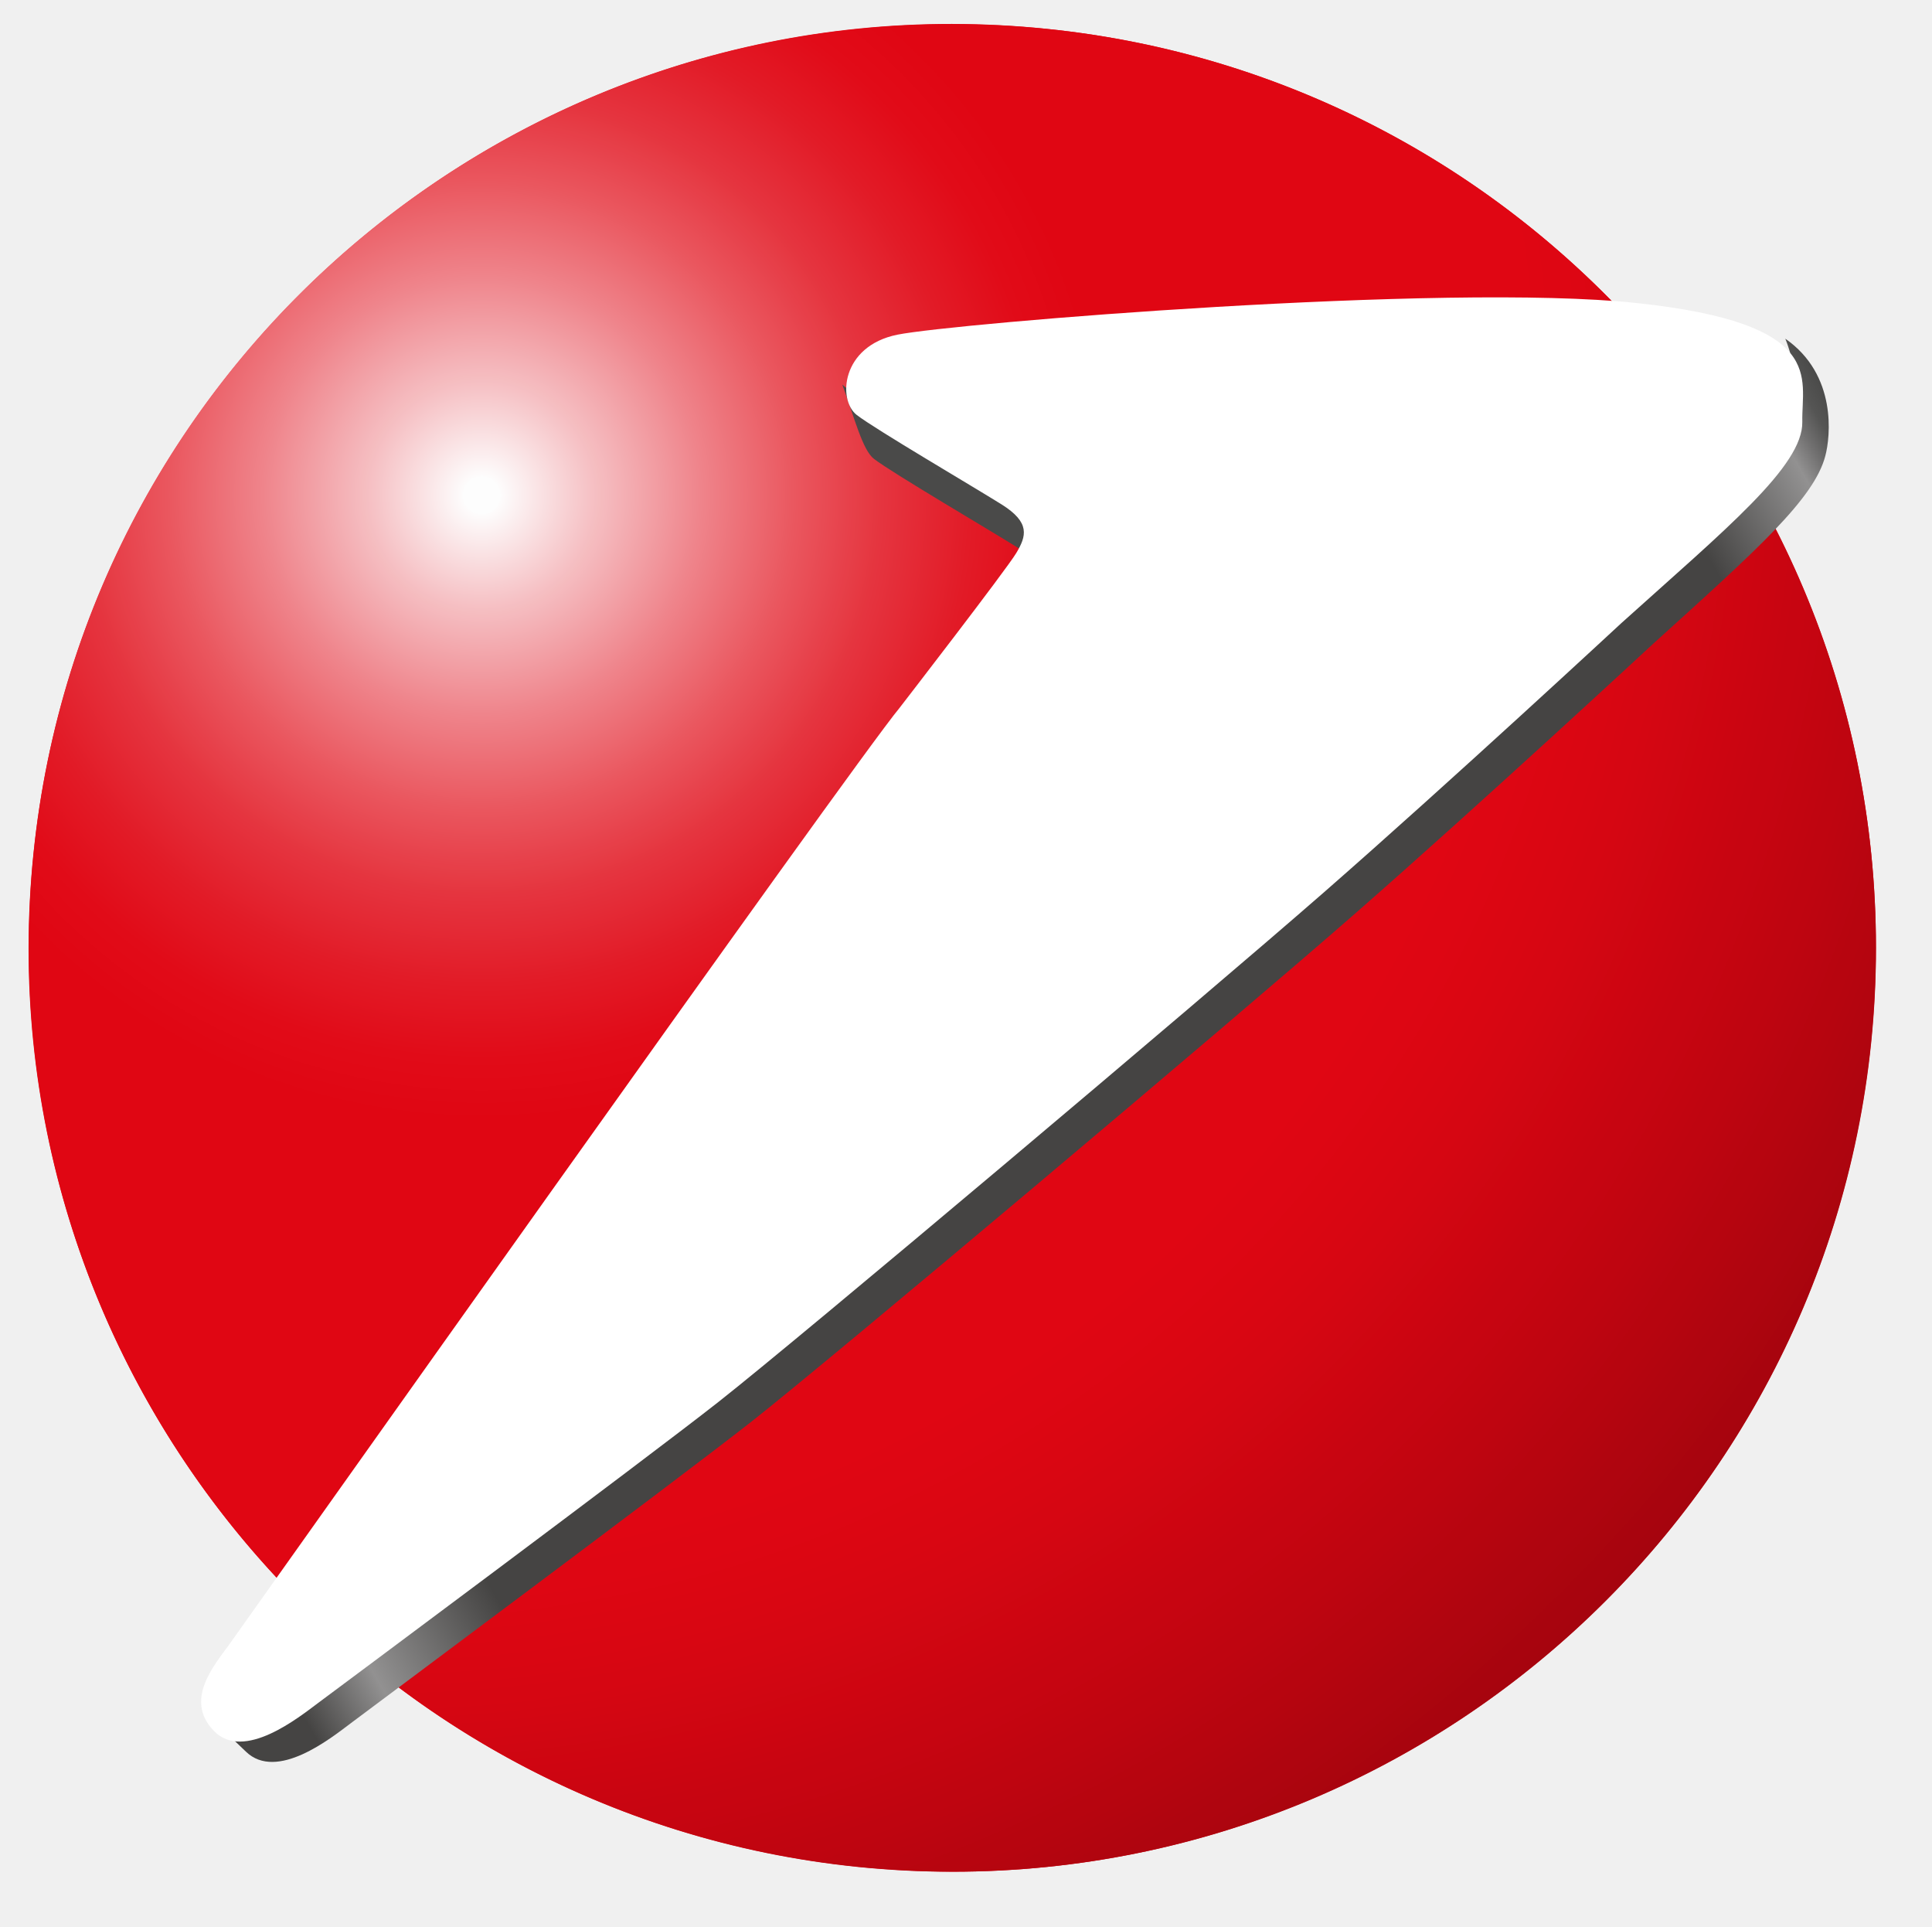
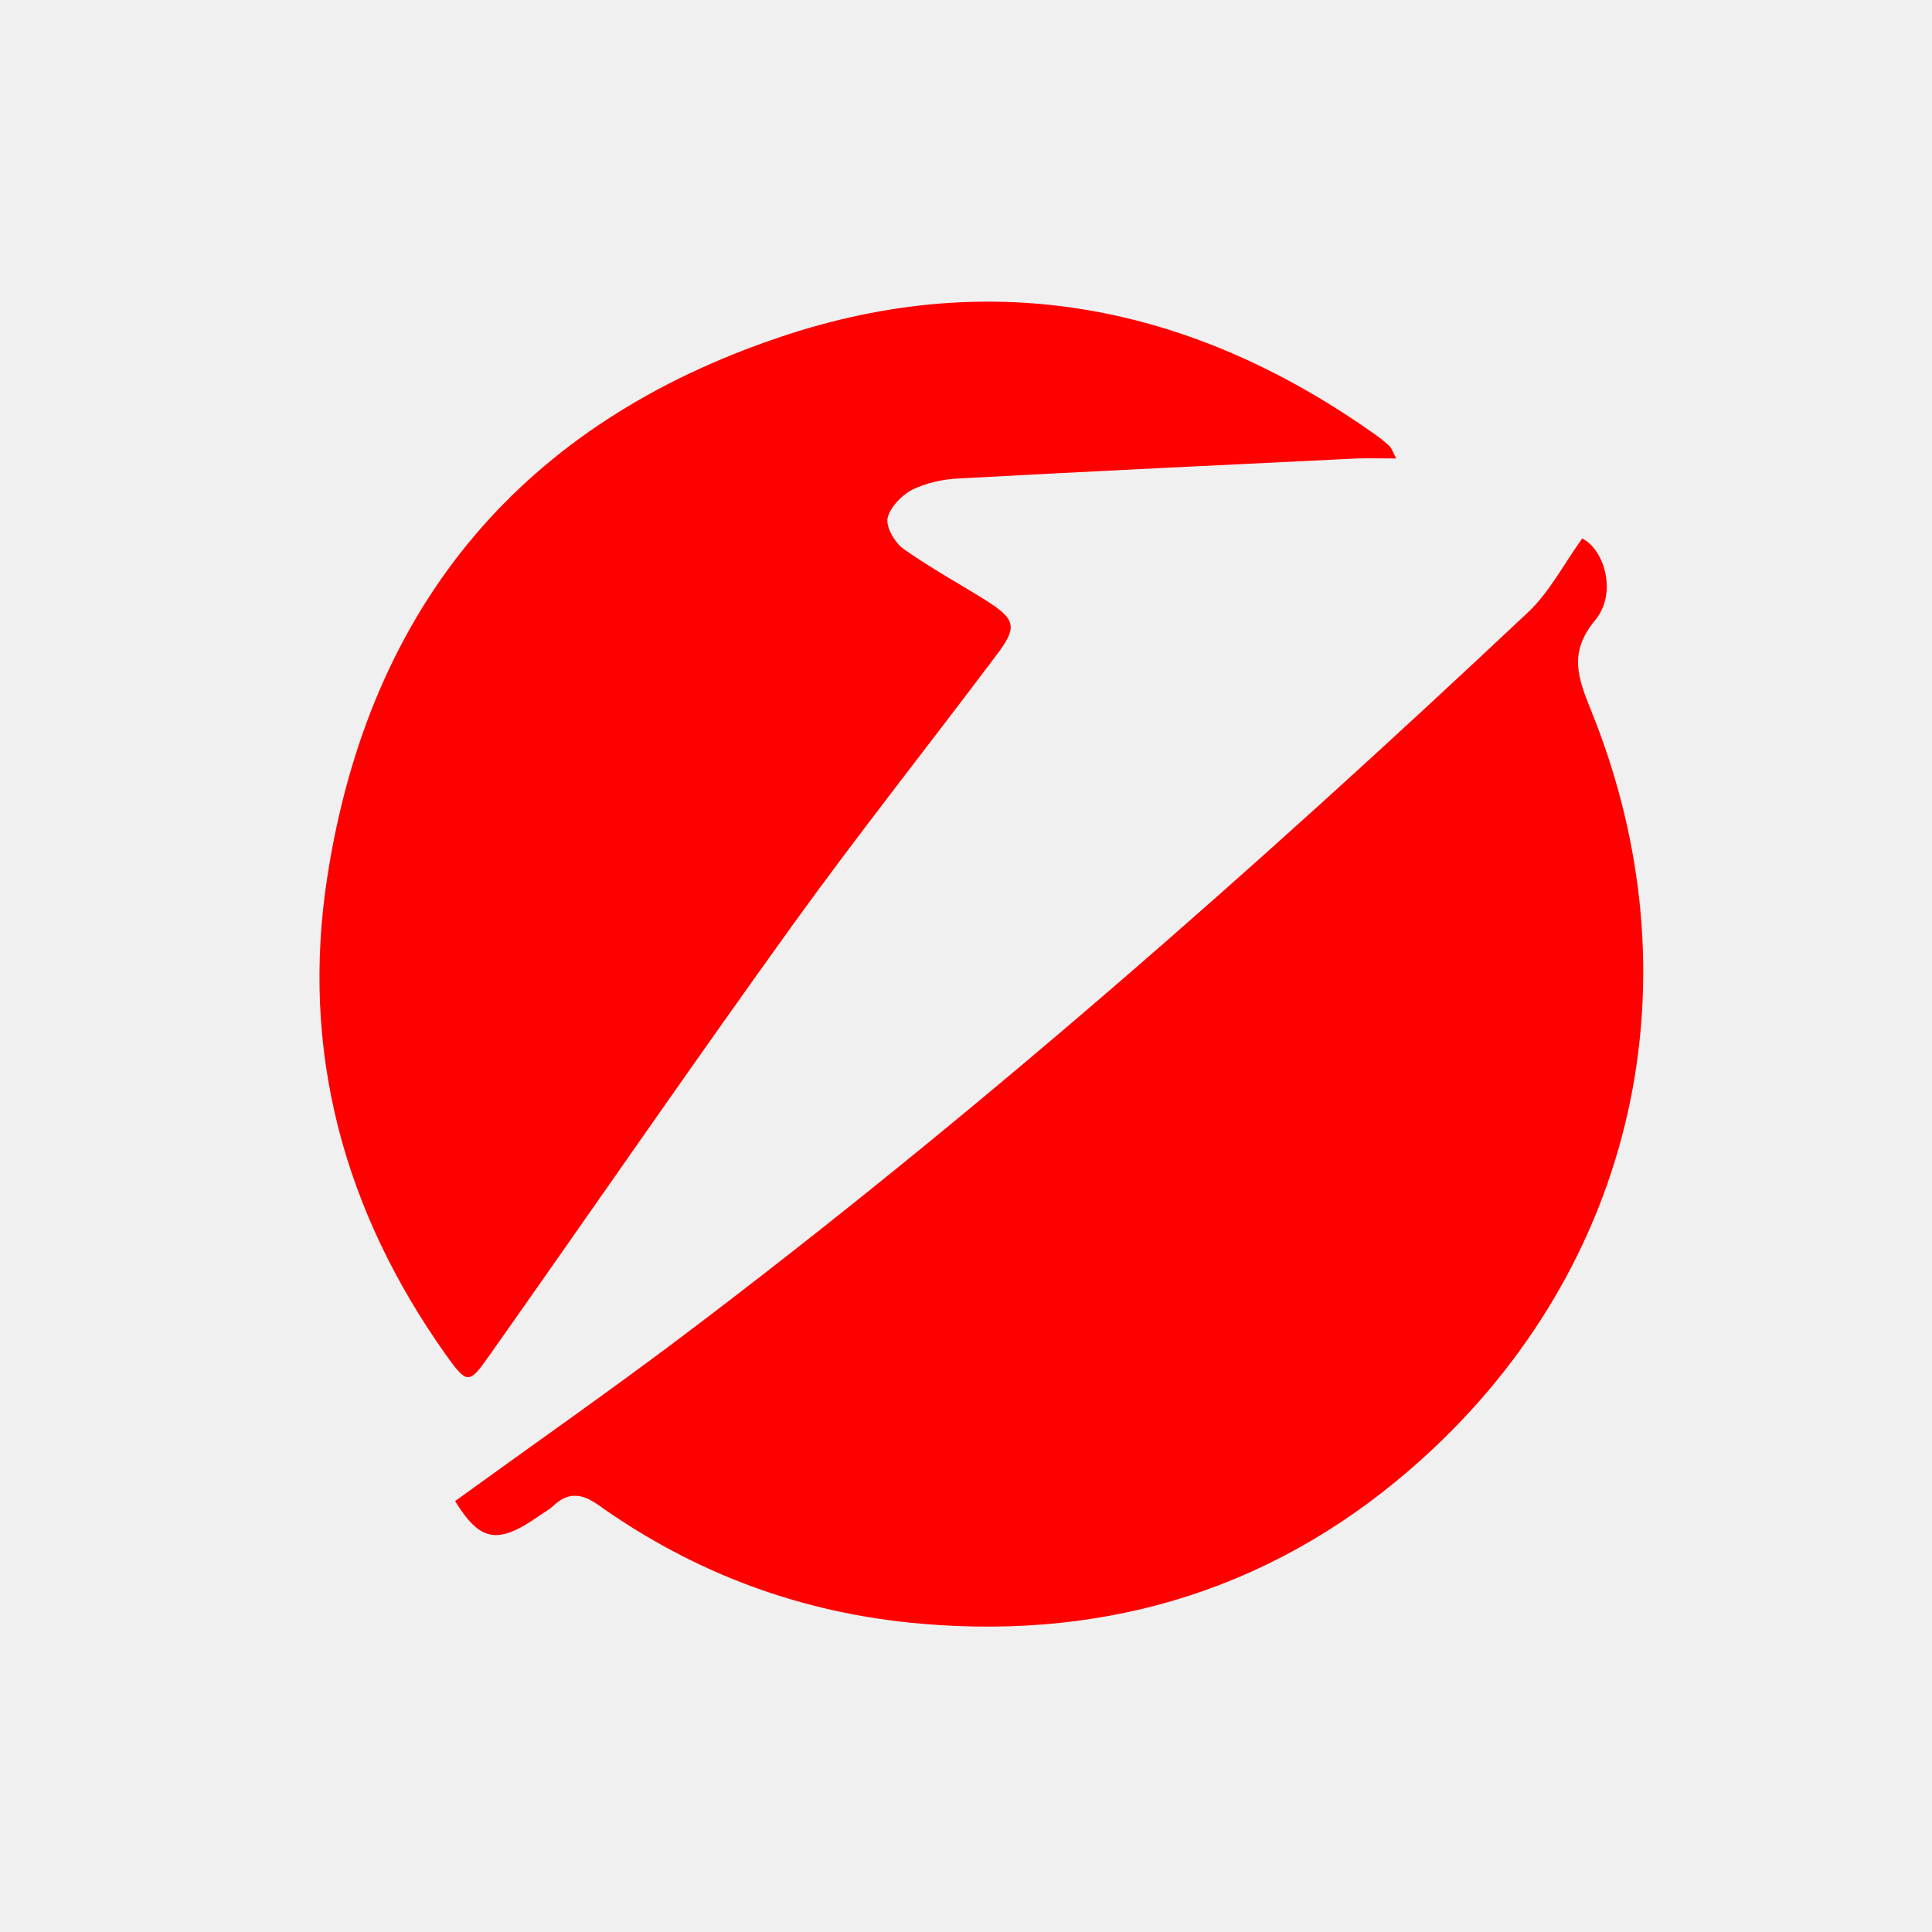
- <svg xmlns="http://www.w3.org/2000/svg" viewBox="0 0 349 348">
-   <defs>
-     <style>
-             .cls-1{isolation:isolate;}.cls-2{fill:#fcfdfc;}.cls-3{opacity:0.5;}.cls-10,.cls-3,.cls-6{mix-blend-mode:multiply;}.cls-4{fill:#e20613;}.cls-5{fill:url(#radial-gradient);}.cls-7{fill:url(#radial-gradient-2);}.cls-8{fill:#4a4a49;}.cls-9{fill:url(#linear-gradient);}.cls-10{opacity:0.4;}.cls-11{fill:#fff;}
-         </style>
-     <radialGradient id="radial-gradient" cx="148.74" cy="183.88" r="99.22" gradientTransform="translate(522.09 -23.57) rotate(84.16) scale(1.14)" gradientUnits="userSpaceOnUse">
-       <stop offset="0.03" stop-color="#fff" />
-       <stop offset="0.03" stop-color="#fffefe" />
-       <stop offset="0.19" stop-color="#f7bdc1" />
-       <stop offset="0.35" stop-color="#f1858c" />
-       <stop offset="0.5" stop-color="#ec5860" />
-       <stop offset="0.64" stop-color="#e7343f" />
-       <stop offset="0.78" stop-color="#e41b27" />
-       <stop offset="0.9" stop-color="#e30b18" />
-       <stop offset="1" stop-color="#e20613" />
-     </radialGradient>
-     <radialGradient id="radial-gradient-2" cx="123.58" cy="174.74" r="285.32" gradientTransform="translate(16.26 -34.07) scale(1.12)" gradientUnits="userSpaceOnUse">
-       <stop offset="0.65" stop-color="#fdfdfd" />
-       <stop offset="0.72" stop-color="#f4f4f4" />
-       <stop offset="0.84" stop-color="#dadada" />
-       <stop offset="1" stop-color="#b2b2b2" />
-       <stop offset="1" stop-color="#b1b1b1" />
-     </radialGradient>
-     <linearGradient id="linear-gradient" x1="109.04" y1="372.82" x2="432.02" y2="186.34" gradientUnits="userSpaceOnUse">
-       <stop offset="0.04" stop-color="#454443" />
-       <stop offset="0.08" stop-color="#929191" />
-       <stop offset="0.15" stop-color="#454443" />
-       <stop offset="0.91" stop-color="#454443" />
-       <stop offset="0.97" stop-color="#929191" />
-       <stop offset="0.98" stop-color="#727171" />
-       <stop offset="0.99" stop-color="#555554" />
-       <stop offset="1" stop-color="#4a4a49" />
-     </linearGradient>
-   </defs>
-   <g class="cls-1">
-     <g id="Layer_1" data-name="Layer 1">
-       <path class="cls-2" d="M216.41,271.82c-3.16.28-5.38-.21-5.32-4.28,0-3.89,2.31-4.06,5.13-3.91,3.07.16,6.94-.19,7,4.07S219.42,271.64,216.41,271.82Z" transform="translate(-86.12 -88.12)" />
-       <path class="cls-2" d="M216,259c-1.92-.15-4.75.77-4.81-3.17-.06-3.6,2.25-3.74,4.83-3.66s6.24-.27,6.22,3.51C222.21,259,219,259.05,216,259Z" transform="translate(-86.12 -88.12)" />
-       <path class="cls-4" d="M425,259.32A166.84,166.84,0,1,1,258.16,92.48,166.84,166.84,0,0,1,425,259.32Z" transform="translate(-86.12 -88.12)" />
-       <circle class="cls-5" cx="258.16" cy="259.32" r="166.84" transform="translate(-112.23 401.61) rotate(-84.16)" />
-       <g class="cls-6">
-         <path class="cls-7" d="M425,259.32A166.84,166.84,0,1,1,258.16,92.48,166.84,166.84,0,0,1,425,259.32Z" transform="translate(-86.12 -88.12)" />
-       </g>
-       <path class="cls-8" d="M244,171c3.48,2.65,20.93,12.87,26.16,16.15a15.94,15.94,0,0,1,1.78,1.26c.41-.57.71-1,.87-1.29,1.84-3.06,2.57-5.52-2.65-8.79S247.5,164.87,244,162.21c-.21-.16-5.54-4.41-5.72-4.62C240.48,163.57,241.92,169.41,244,171Z" transform="translate(-86.12 -88.12)" />
-       <path class="cls-9" d="M408.62,149.29c1.41,3.4,2.66,9.88,2.11,12-2,7.72-13.89,19.41-32.69,36.37,0,0-31.07,28.82-53.75,48.64s-95.23,80.93-109.33,92S146.18,390,142.63,392.65c-2.7,2-14.75,3.77-20,3.63,1.71,2.44,4.76,5.14,7.91,8.19,5.57,5.4,15.33-2.41,18.88-5.08S207.6,356.05,221.7,345s86.65-72.15,109.34-92,53.74-48.64,53.74-48.64c18.8-17,29.07-26.19,31.07-33.91C416.77,167,418,155.8,408.62,149.29Z" transform="translate(-86.12 -88.12)" />
-       <path class="cls-11" d="M248.59,216s19.27-24.93,21.11-28,2.57-5.51-2.65-8.78-22.69-13.49-26.16-16.15-2.86-12.46,7.36-14.51,98.9-9.4,133.44-5.72,29.84,13.49,30,21.46S397.84,183.7,379,200.66c0,0-31.07,28.82-53.75,48.64s-95.23,80.93-109.33,92S147.18,393,143.63,395.65s-13.47,10.64-18.87,5.08,0-11.78,2.74-15.57S240.42,225.8,248.59,216Z" transform="translate(-86.12 -88.12)" />
-     </g>
-   </g>
+ <svg xmlns="http://www.w3.org/2000/svg" version="1.1" id="Layer_1" x="0px" y="0px" viewBox="0 0 512 512" style="enable-background:new 0 0 512 512;" xml:space="preserve">
+   <style type="text/css">
+ 	.st0{fill:#FF0000;}
+ </style>
+   <path class="st0" d="M120.6,397.8c19.9-14.4,39.6-28.2,58.8-42.6c79.1-59.6,153.3-125,225.4-192.8c5.8-5.4,9.6-12.9,14.5-19.7  c5.7,2.8,9.5,14.3,3.4,21.7c-7.1,8.6-4.5,15.3-1,24c28.7,71,12,146.9-44.8,198.2c-37.4,33.8-82.2,48.1-132.8,43.7  c-31.5-2.7-60-13.3-85.6-31.5c-4.4-3.1-7.9-3.4-11.8,0.2c-1.1,1.1-2.6,1.8-3.8,2.7C131.8,409.5,127.2,408.5,120.6,397.8z" />
+   <path class="st0" d="M370,121.5c-4.3,0-7.3-0.1-10.4,0c-35.2,1.7-70.4,3.4-105.6,5.3c-4.2,0.2-8.6,1.2-12.3,3  c-2.8,1.5-5.9,4.7-6.5,7.6c-0.4,2.4,2,6.5,4.3,8.1c6.9,4.9,14.4,9,21.6,13.5c8.1,5.1,8.7,7.1,2.9,14.7c-17.8,23.7-36.3,47-53.7,71.1  c-27.3,37.9-53.7,76.3-80.6,114.4c-5.4,7.7-5.9,7.7-11.5-0.1C91.1,320.9,79.5,278.5,86.8,232C98,160.3,138.6,112.1,207.1,89.2  c56.4-18.9,109.2-8.2,157.4,26c1.3,0.9,2.5,1.9,3.6,2.9C368.7,118.6,368.9,119.3,370,121.5z" />
</svg>
